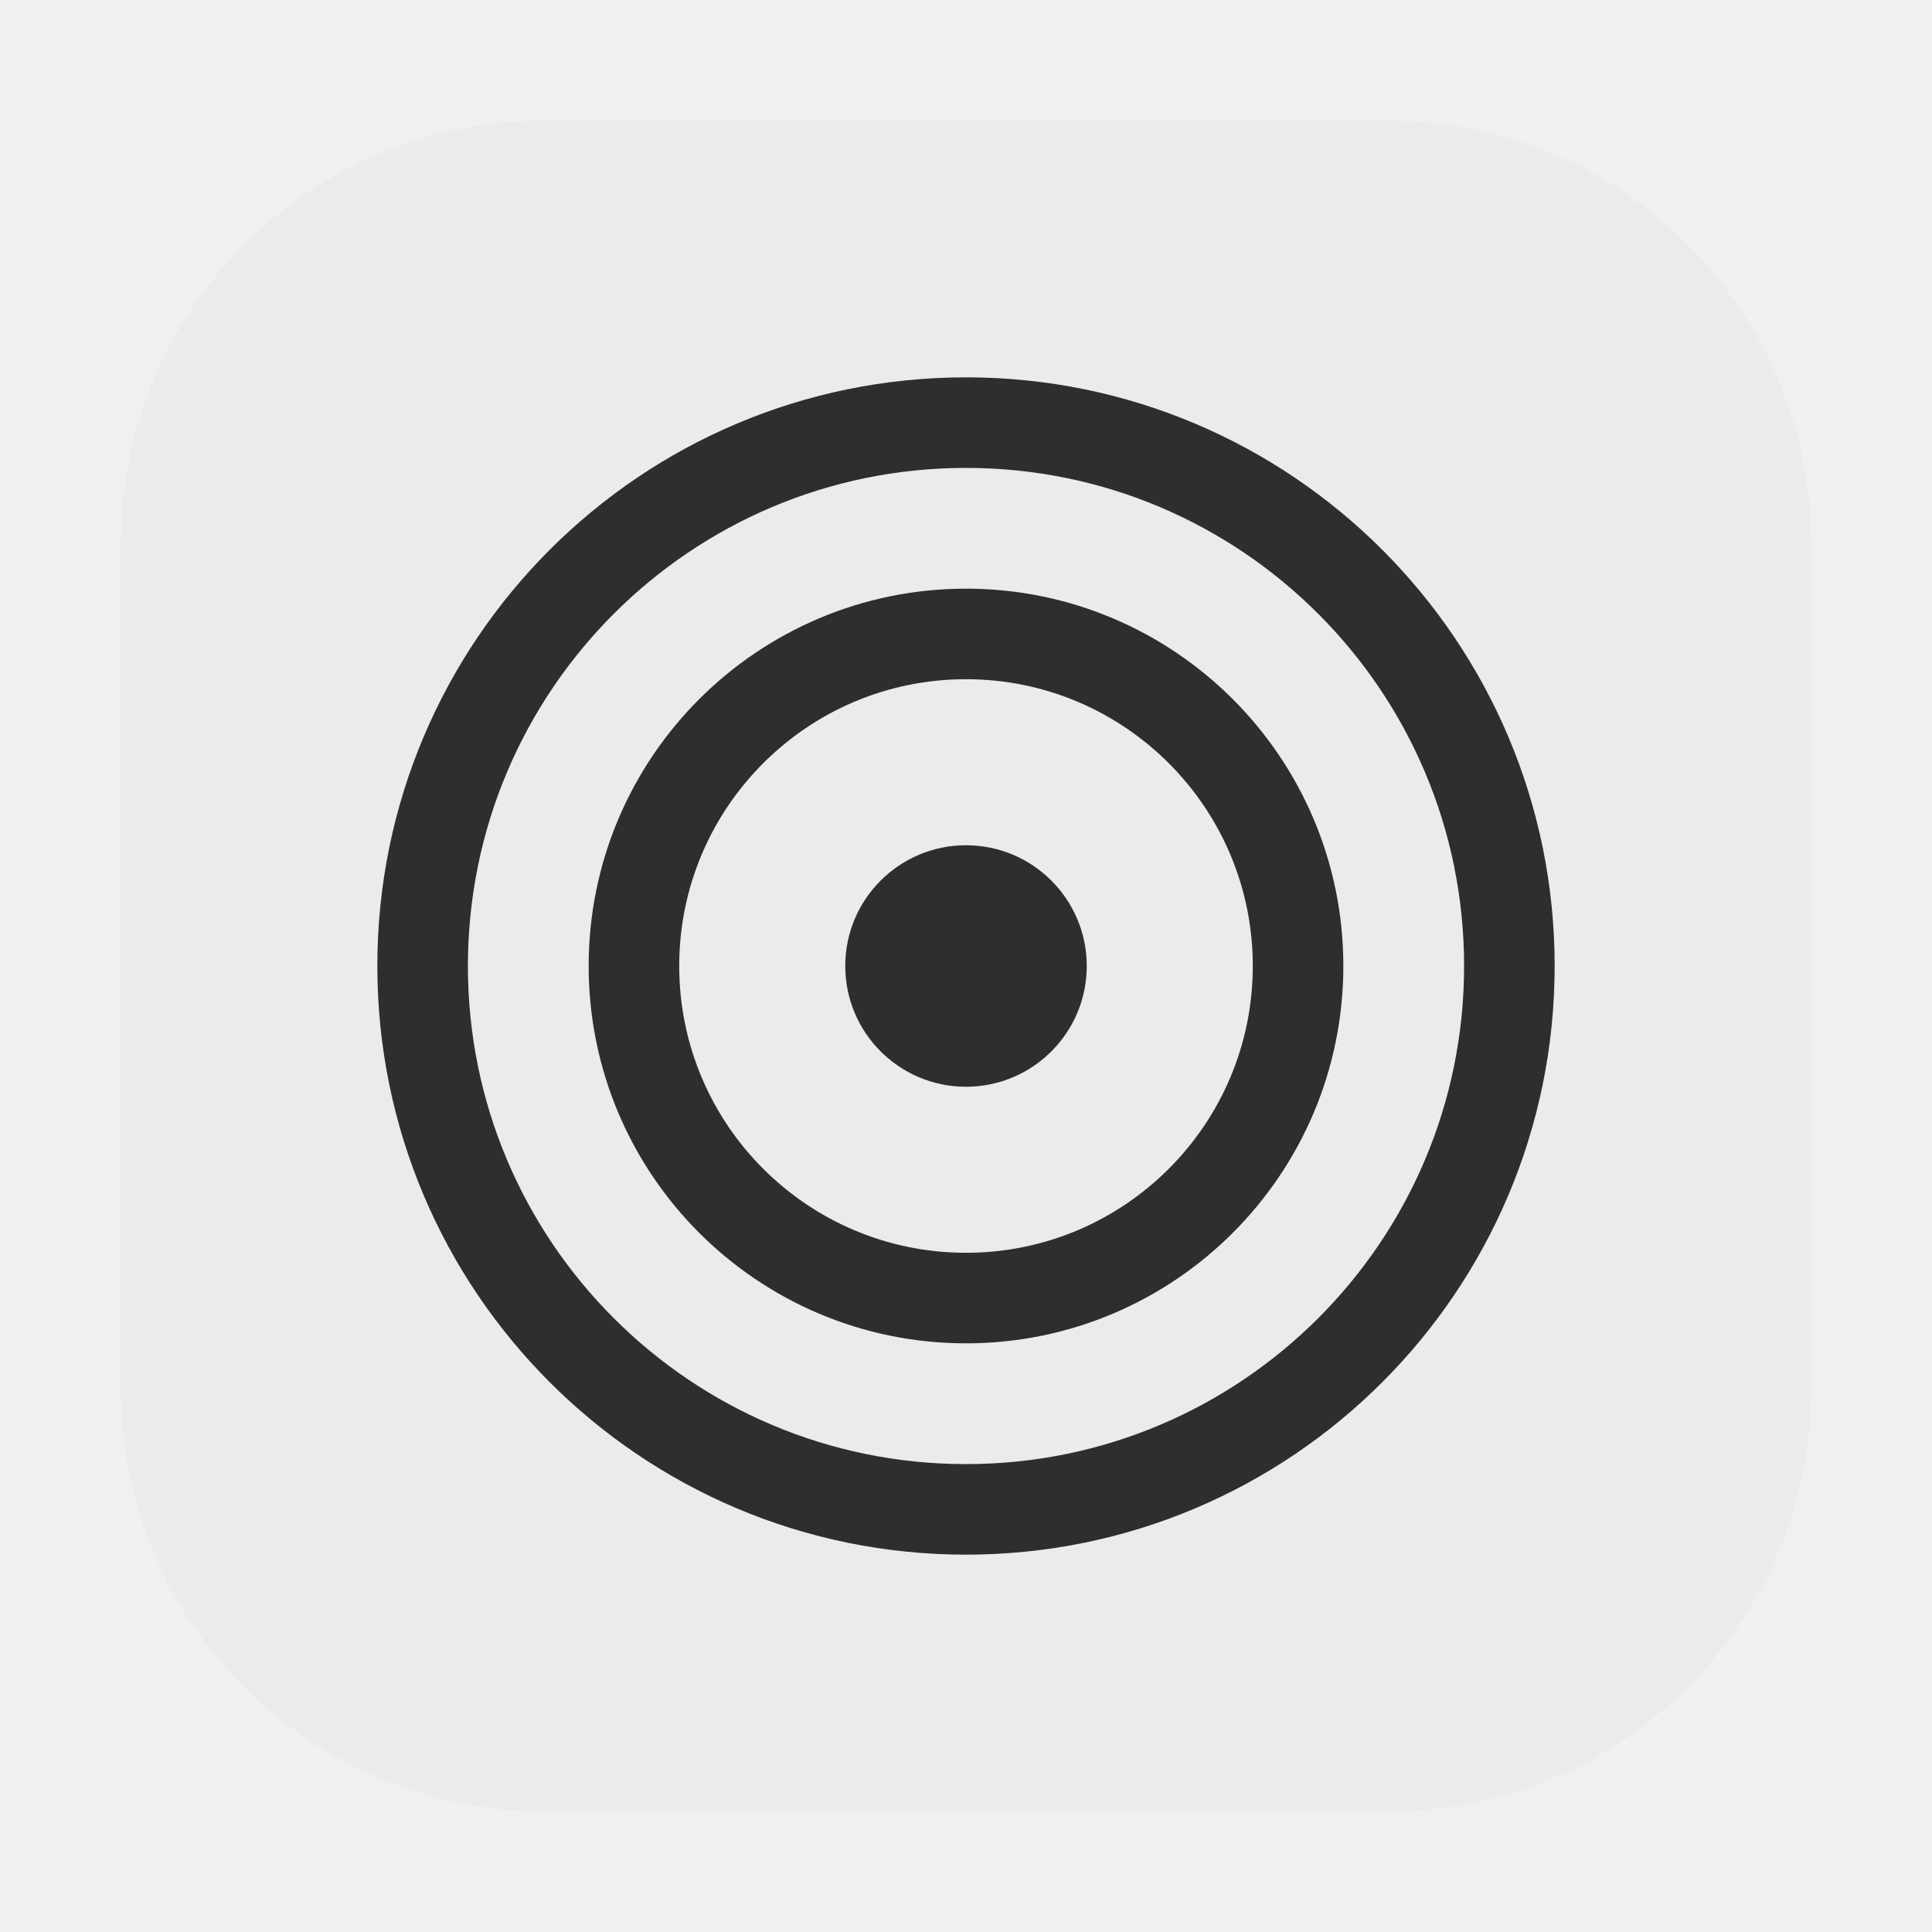
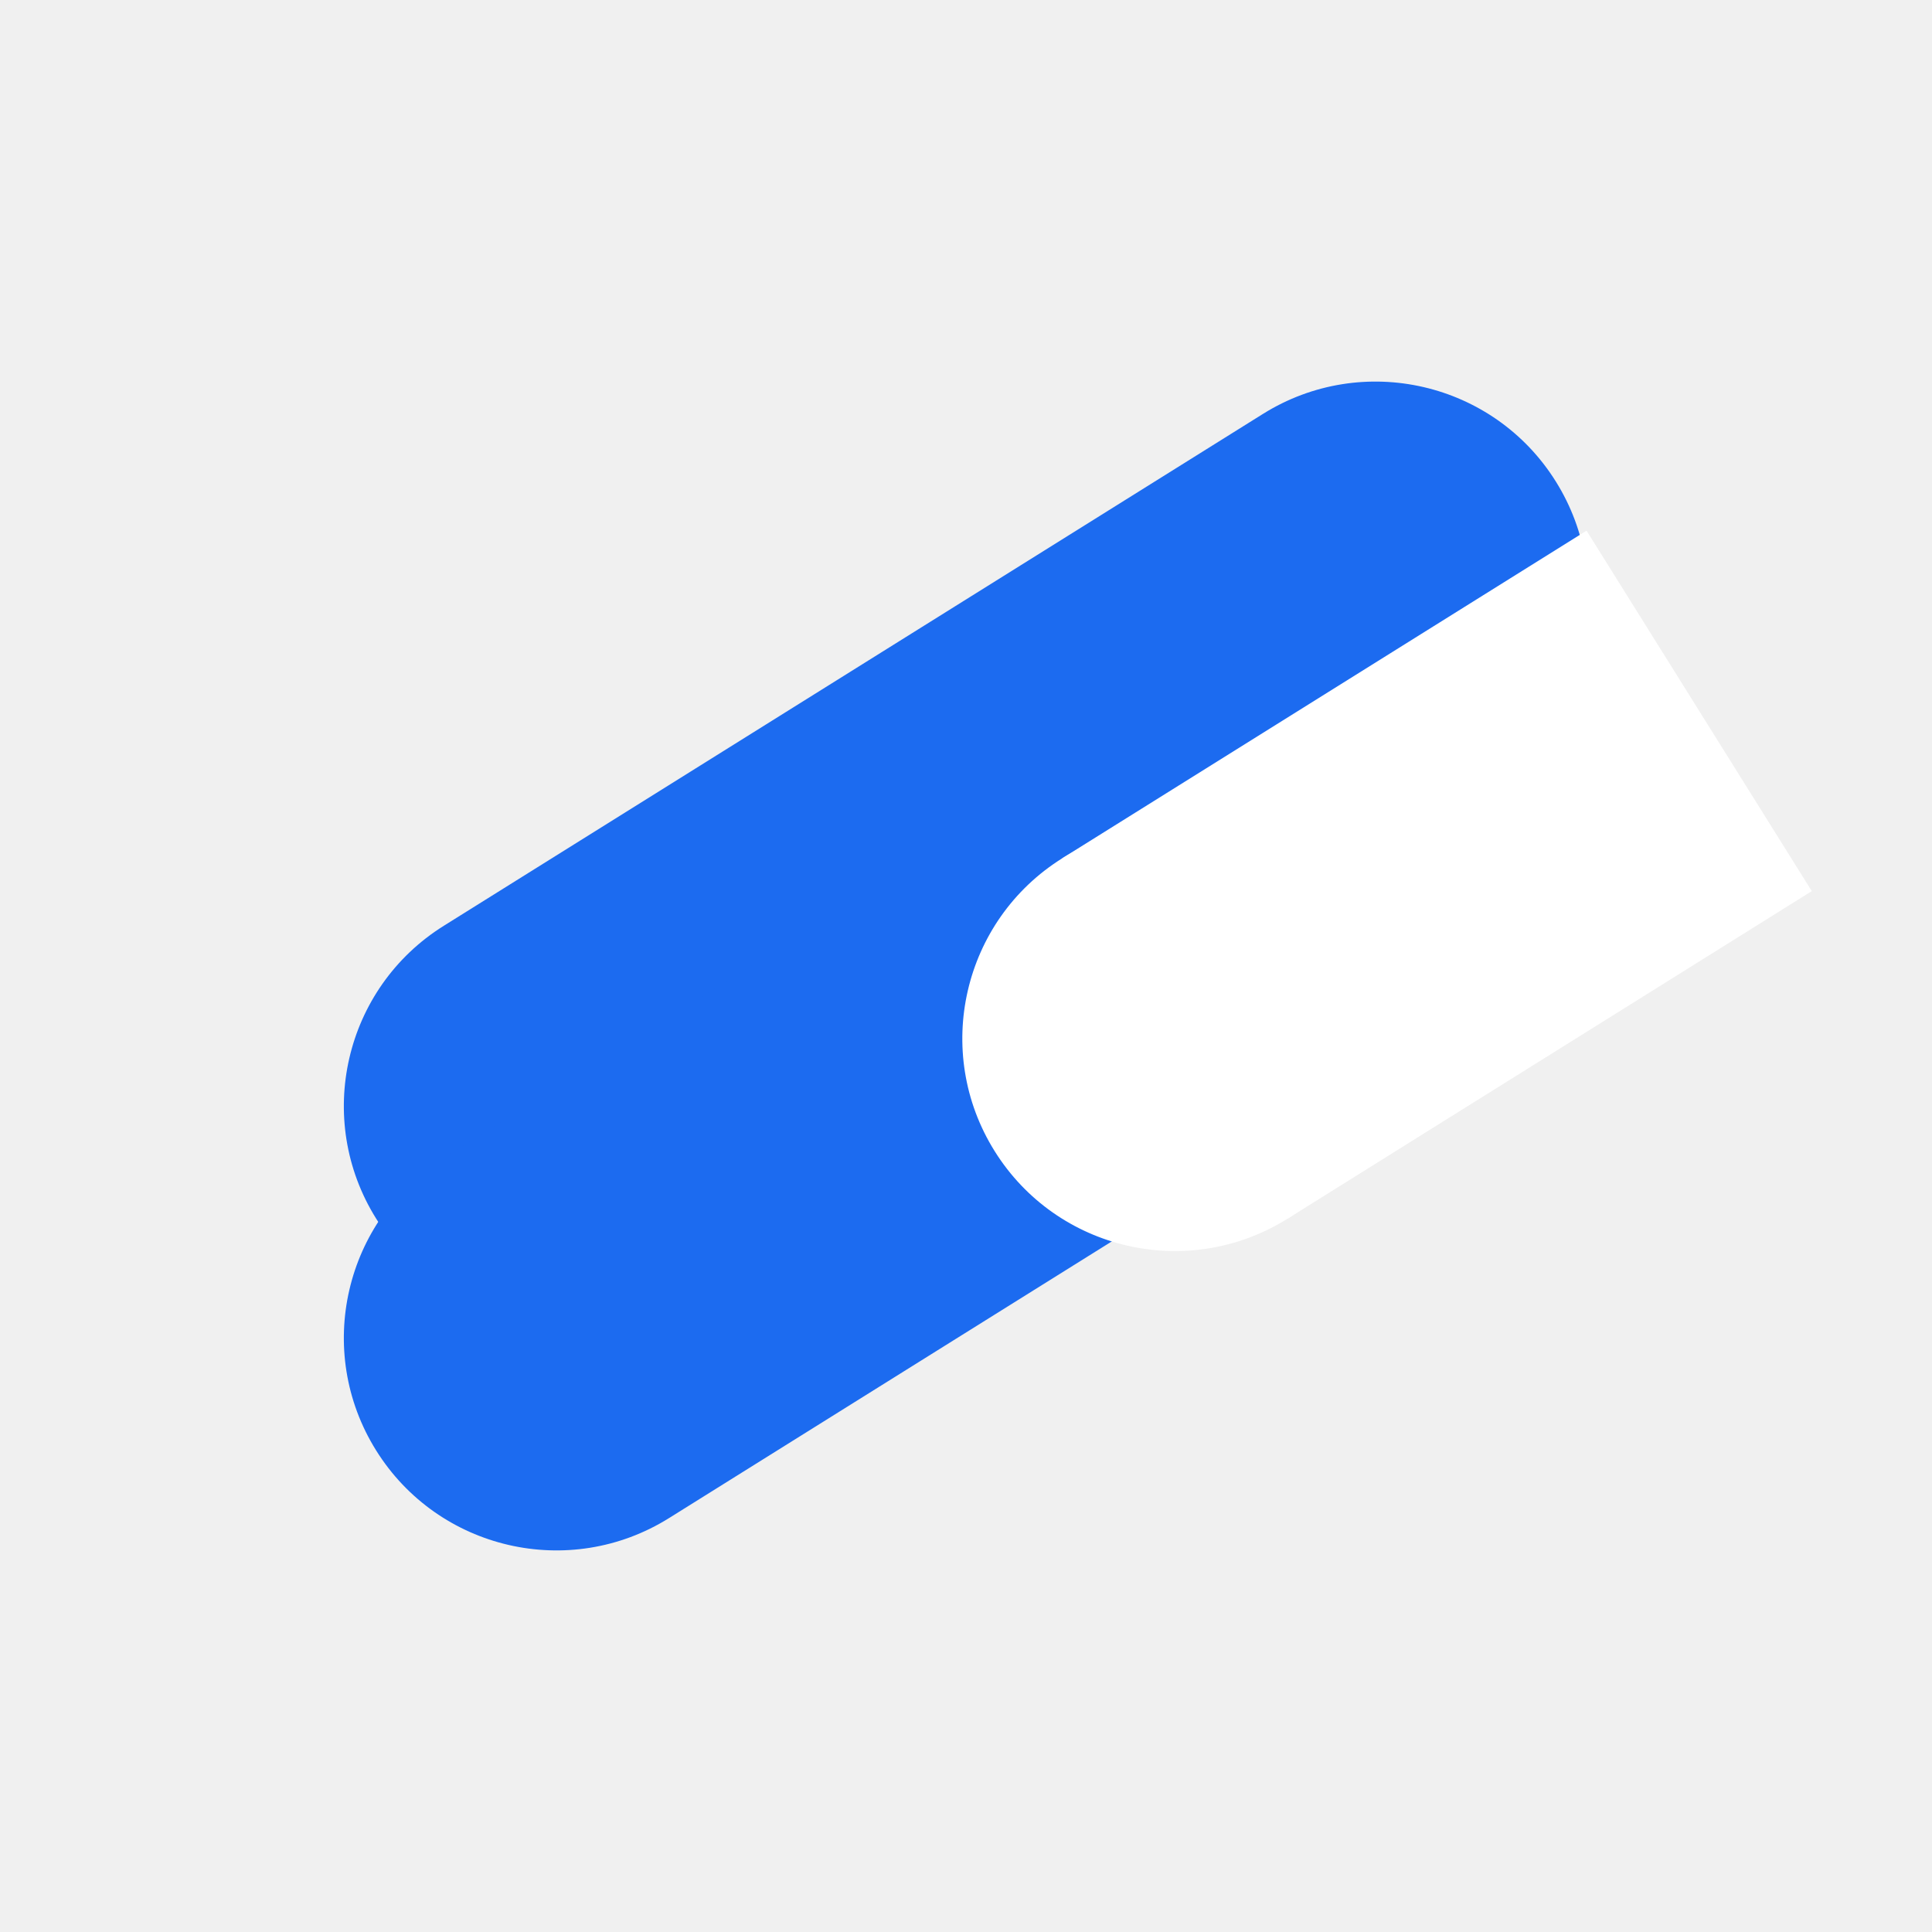
- <svg xmlns="http://www.w3.org/2000/svg" viewBox="0 0 32 32" fill="none">
-   <rect x="2" y="2" width="28" height="28" rx="7" fill="#EBEBEB" />
-   <circle cx="16" cy="16" r="9" stroke="#2E2E2E" stroke-width="1.5" fill="none" />
-   <circle cx="16" cy="16" r="5.5" stroke="#2E2E2E" stroke-width="1.5" fill="none" />
-   <circle cx="16" cy="16" r="2" fill="#2E2E2E" />
+ <svg xmlns="http://www.w3.org/2000/svg" viewBox="0 0 100 100">
+   <defs>
+     <clipPath id="clip-top">
+       <rect x="0" y="0" width="100" height="100" />
+     </clipPath>
+   </defs>
+   <g transform="translate(50,44) rotate(-32)">
+     <rect x="-36" y="-11" width="72" height="22" rx="11" fill="#1C6BF0" />
+   </g>
+   <g transform="translate(50,56) rotate(-32)">
+     <rect x="-36" y="-11" width="72" height="22" rx="11" fill="#1C6BF0" />
+   </g>
+   <g transform="translate(50,44) rotate(-32)">
+     <rect x="4" y="3" width="32" height="22" rx="0" fill="white" />
+     <circle cx="4" cy="14" r="11" fill="white" />
+   </g>
</svg>
